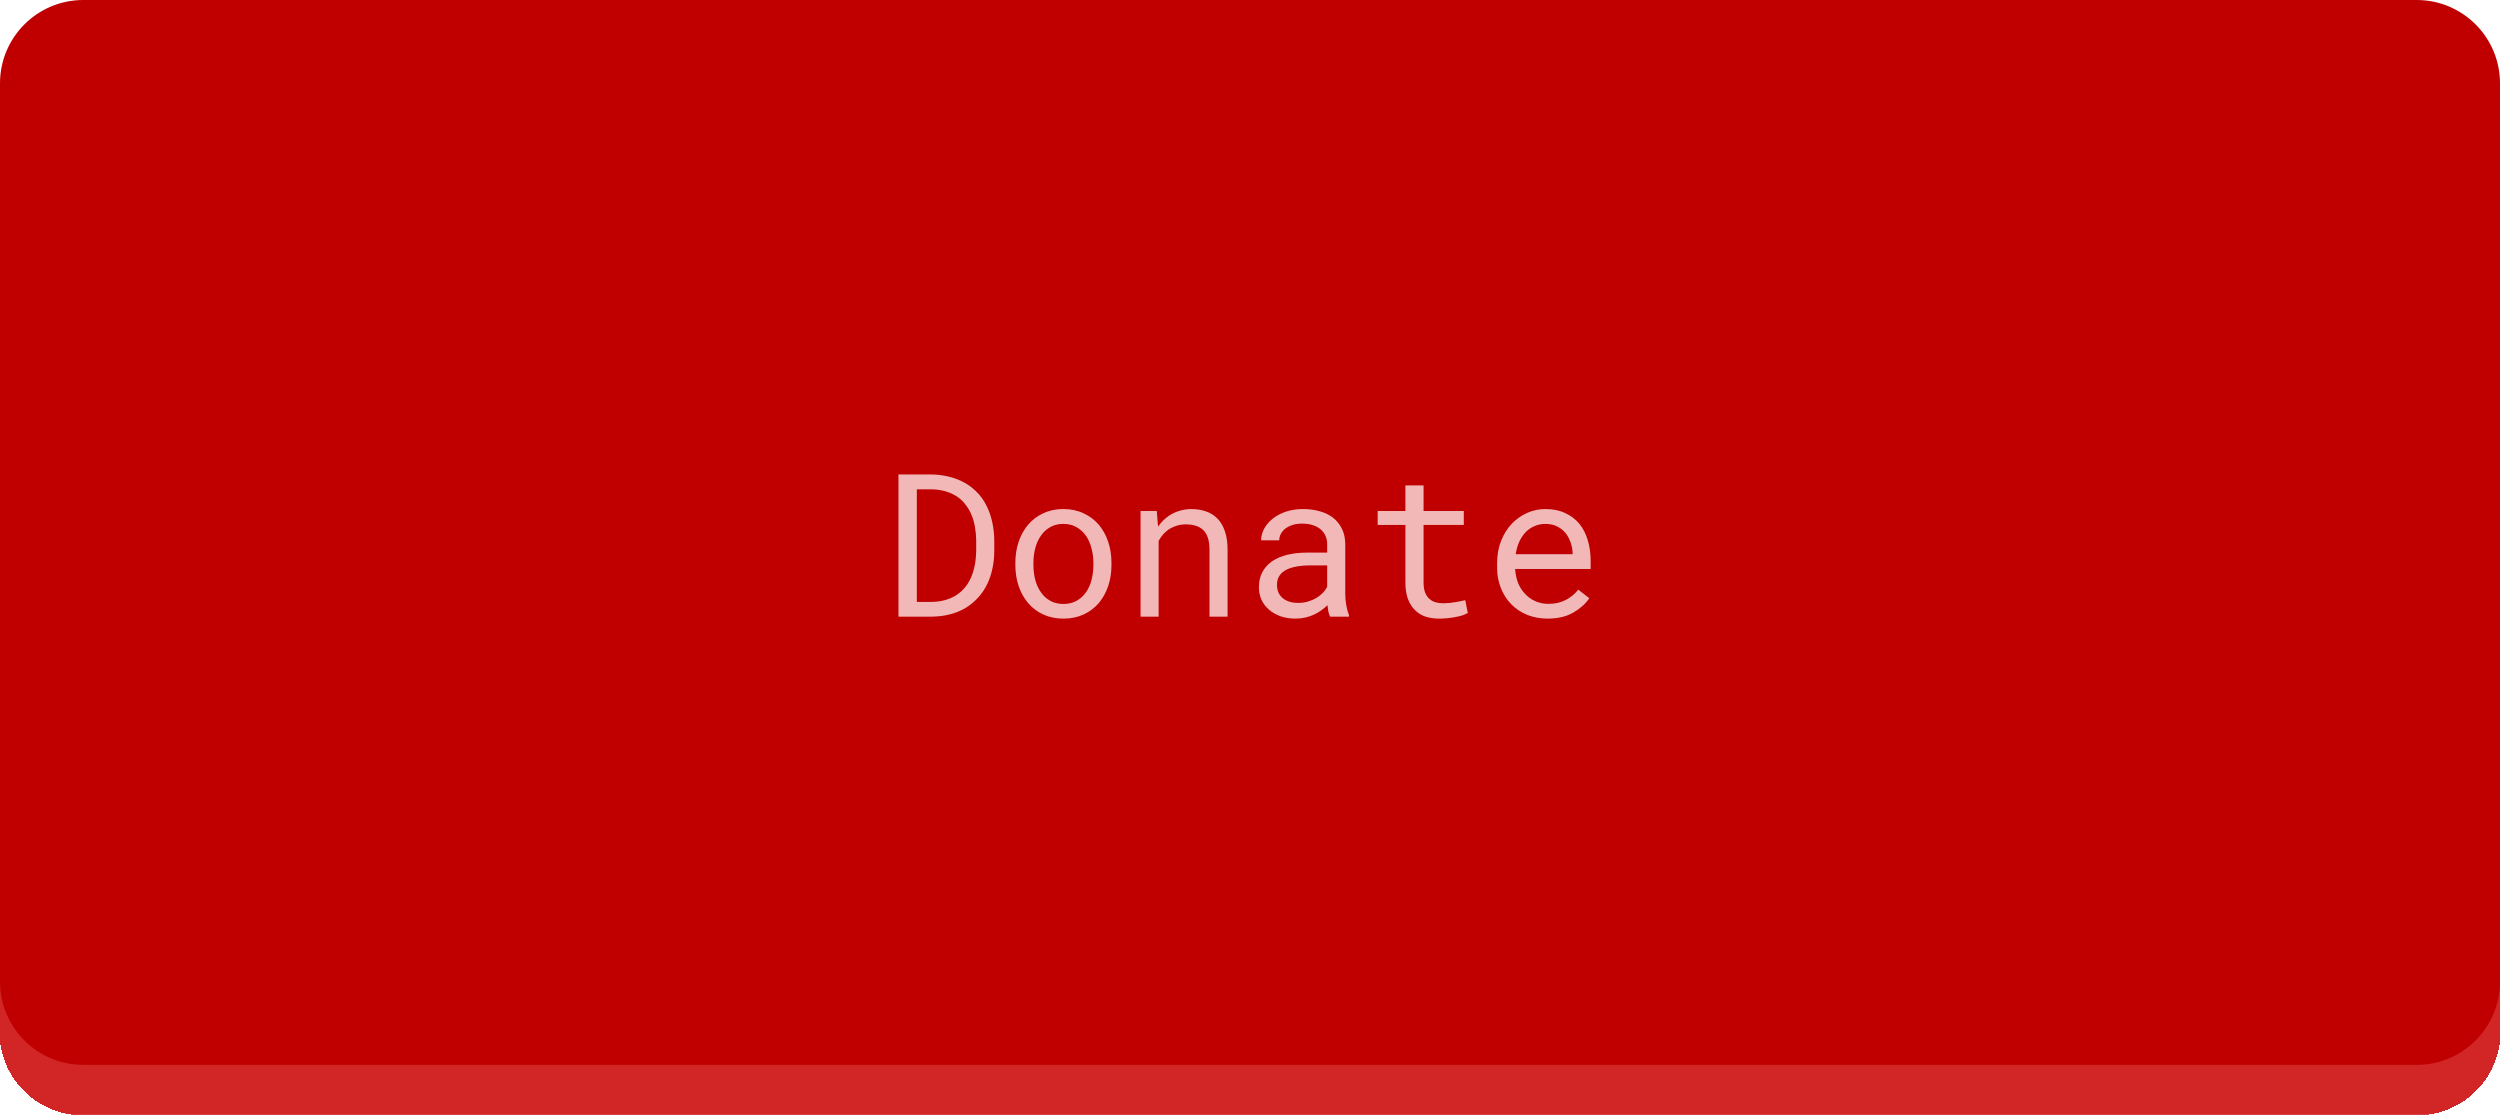
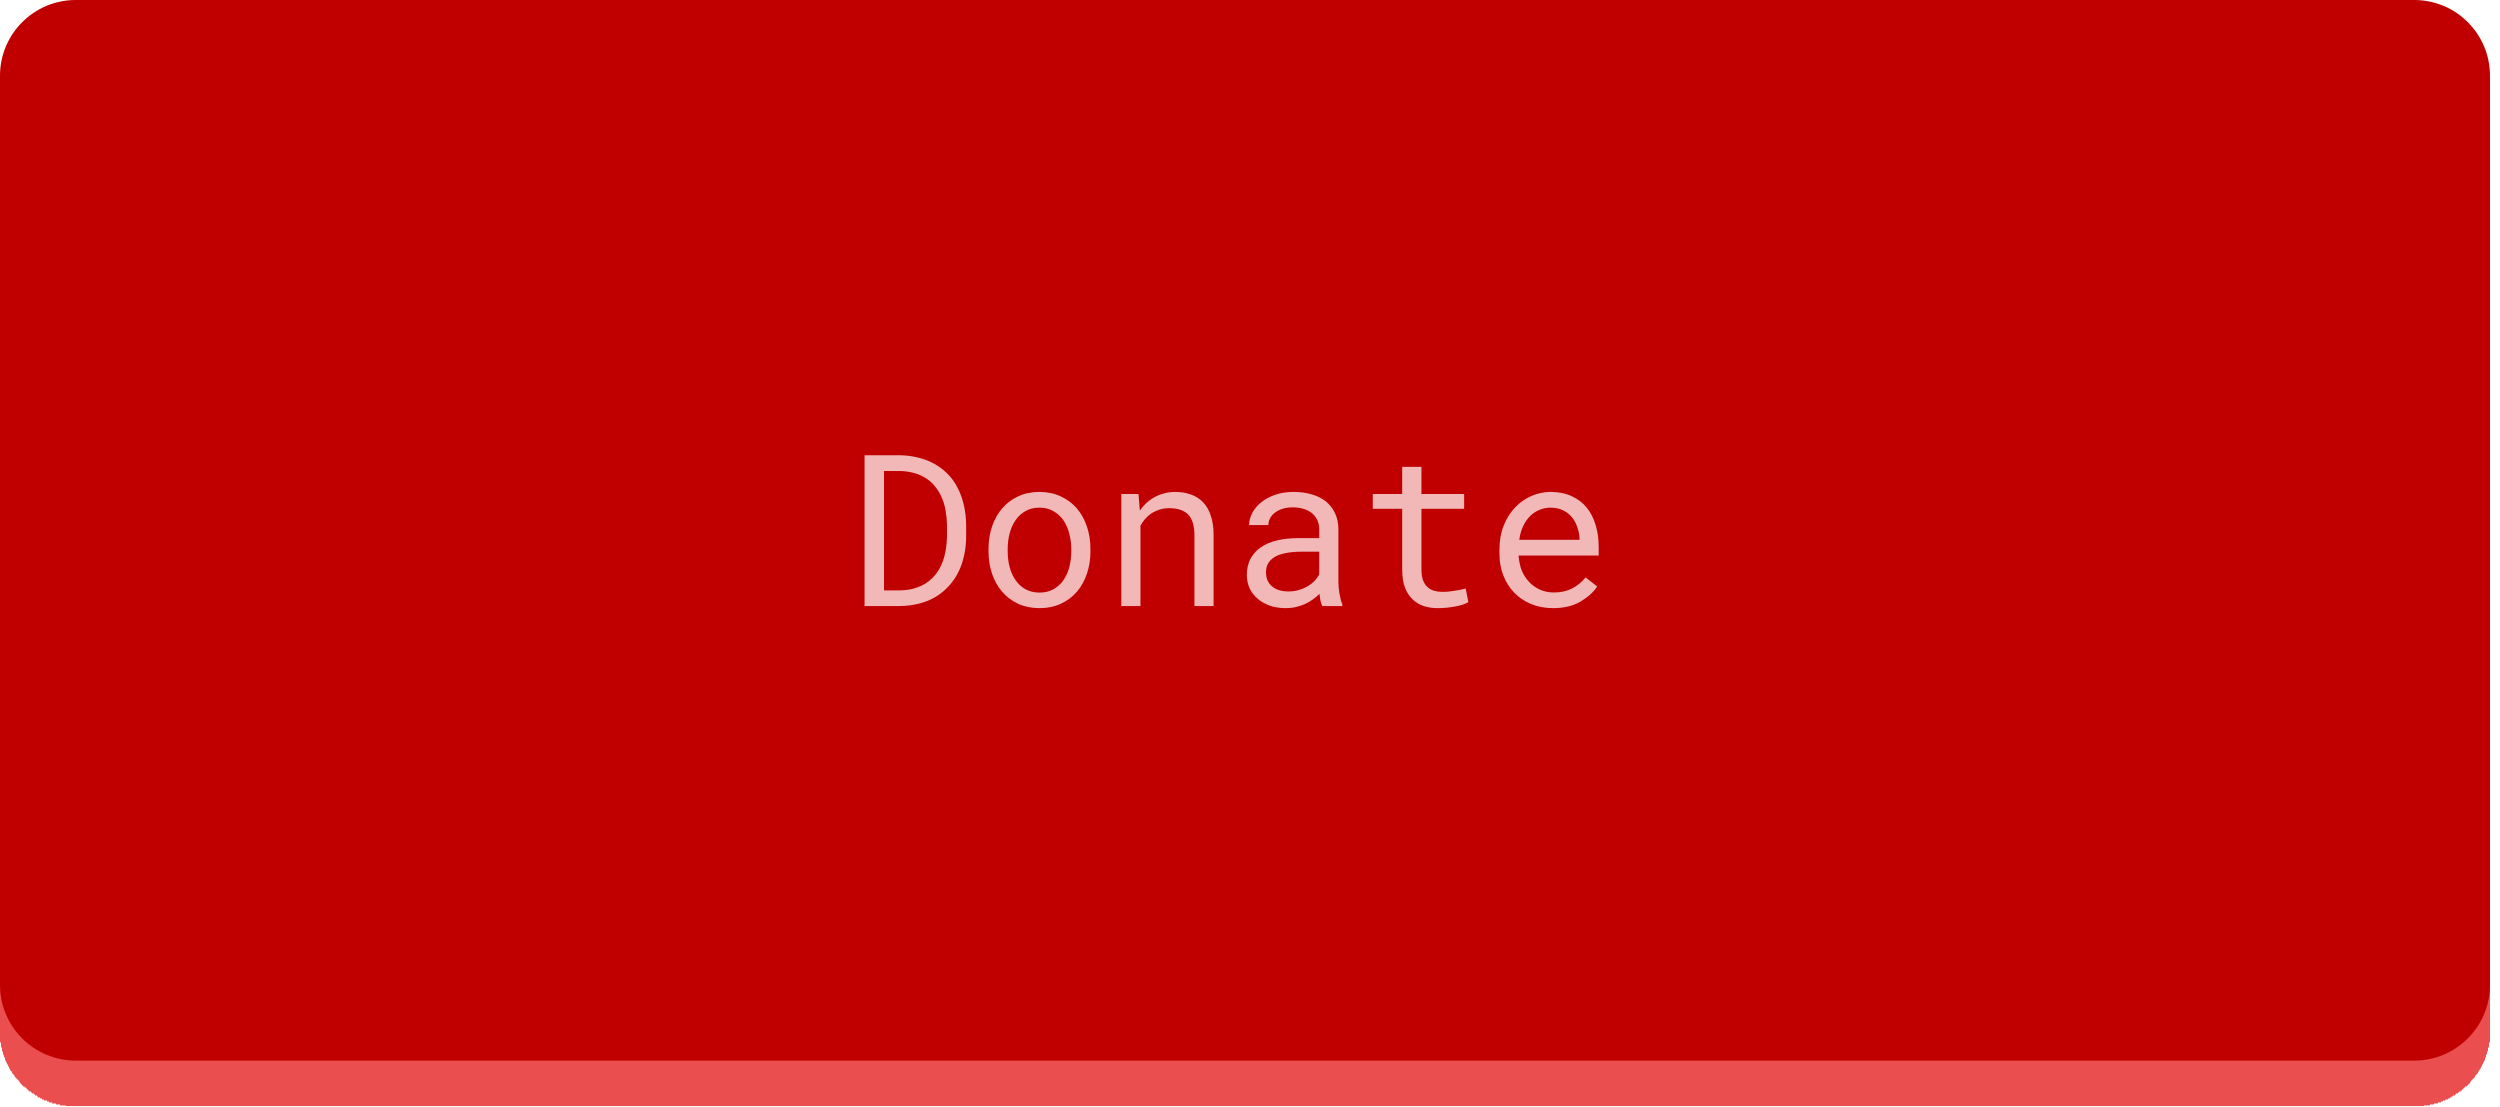
- <svg xmlns="http://www.w3.org/2000/svg" width="150" height="67" viewBox="0 0 150 67" fill="none">
+ <svg xmlns="http://www.w3.org/2000/svg" width="165" height="73" viewBox="0 0 165 73" fill="none">
  <g filter="url(#filter0_d)">
-     <rect width="150" height="63.892" rx="5" fill="#C00000" />
-     <path d="M53.908 37H55.883C56.293 36.996 56.674 36.947 57.025 36.853C57.381 36.76 57.699 36.625 57.98 36.449C58.246 36.281 58.486 36.078 58.701 35.84C58.916 35.602 59.094 35.336 59.234 35.043C59.371 34.762 59.475 34.453 59.545 34.117C59.619 33.781 59.656 33.426 59.656 33.051V32.424C59.652 32.033 59.611 31.666 59.533 31.322C59.459 30.979 59.35 30.662 59.205 30.373C59.045 30.033 58.83 29.734 58.56 29.477C58.295 29.215 57.988 29.004 57.641 28.844C57.391 28.727 57.117 28.637 56.82 28.574C56.527 28.508 56.215 28.473 55.883 28.469H53.908V37ZM55.01 29.359H55.883C56.152 29.363 56.4 29.395 56.627 29.453C56.853 29.508 57.059 29.586 57.242 29.688C57.5 29.824 57.717 30.004 57.893 30.227C58.072 30.445 58.215 30.691 58.32 30.965C58.402 31.176 58.463 31.404 58.502 31.65C58.545 31.893 58.568 32.147 58.572 32.412V33.051C58.568 33.312 58.547 33.565 58.508 33.807C58.469 34.045 58.41 34.268 58.332 34.475C58.242 34.728 58.119 34.959 57.963 35.166C57.81 35.369 57.629 35.541 57.418 35.682C57.219 35.818 56.99 35.924 56.732 35.998C56.478 36.072 56.195 36.111 55.883 36.115H55.01V29.359ZM60.922 33.772V33.9C60.922 34.357 60.988 34.781 61.121 35.172C61.254 35.562 61.445 35.902 61.695 36.191C61.941 36.48 62.242 36.707 62.598 36.871C62.957 37.035 63.361 37.117 63.81 37.117C64.256 37.117 64.656 37.035 65.012 36.871C65.367 36.707 65.67 36.48 65.92 36.191C66.166 35.902 66.356 35.562 66.488 35.172C66.621 34.781 66.688 34.357 66.688 33.9V33.772C66.688 33.315 66.621 32.891 66.488 32.5C66.356 32.105 66.166 31.764 65.92 31.475C65.67 31.186 65.365 30.959 65.006 30.795C64.65 30.627 64.248 30.543 63.799 30.543C63.353 30.543 62.953 30.627 62.598 30.795C62.242 30.959 61.941 31.186 61.695 31.475C61.445 31.764 61.254 32.105 61.121 32.5C60.988 32.891 60.922 33.315 60.922 33.772ZM62.006 33.9V33.772C62.006 33.463 62.043 33.168 62.117 32.887C62.191 32.602 62.305 32.352 62.457 32.137C62.605 31.922 62.791 31.752 63.014 31.627C63.236 31.498 63.498 31.434 63.799 31.434C64.1 31.434 64.361 31.498 64.584 31.627C64.811 31.752 65 31.922 65.152 32.137C65.301 32.352 65.412 32.602 65.486 32.887C65.564 33.168 65.603 33.463 65.603 33.772V33.9C65.603 34.213 65.566 34.512 65.492 34.797C65.418 35.078 65.307 35.326 65.158 35.541C65.006 35.756 64.816 35.926 64.59 36.051C64.367 36.176 64.107 36.238 63.81 36.238C63.51 36.238 63.246 36.176 63.02 36.051C62.793 35.926 62.605 35.756 62.457 35.541C62.305 35.326 62.191 35.078 62.117 34.797C62.043 34.512 62.006 34.213 62.006 33.9ZM68.434 37H69.518V32.453C69.592 32.316 69.678 32.191 69.775 32.078C69.877 31.965 69.986 31.865 70.103 31.779C70.248 31.682 70.406 31.605 70.578 31.551C70.75 31.492 70.936 31.463 71.135 31.463C71.365 31.463 71.568 31.49 71.744 31.545C71.924 31.6 72.076 31.688 72.201 31.809C72.322 31.93 72.414 32.088 72.477 32.283C72.539 32.478 72.57 32.717 72.57 32.998V37H73.654V32.975C73.654 32.553 73.602 32.19 73.496 31.885C73.394 31.576 73.248 31.322 73.057 31.123C72.865 30.924 72.633 30.777 72.359 30.684C72.09 30.59 71.789 30.543 71.457 30.543C71.211 30.547 70.977 30.584 70.754 30.654C70.535 30.721 70.332 30.816 70.144 30.941C70.019 31.023 69.9 31.121 69.787 31.234C69.678 31.344 69.576 31.465 69.482 31.598L69.406 30.66H68.434V37ZM79.807 37H80.938V36.906C80.867 36.73 80.812 36.525 80.773 36.291C80.734 36.053 80.715 35.828 80.715 35.617V32.67C80.715 32.315 80.65 32.004 80.522 31.738C80.393 31.473 80.217 31.25 79.994 31.07C79.768 30.895 79.5 30.764 79.191 30.678C78.883 30.588 78.549 30.543 78.189 30.543C77.795 30.543 77.441 30.598 77.129 30.707C76.82 30.816 76.559 30.959 76.344 31.135C76.125 31.314 75.957 31.516 75.84 31.738C75.727 31.961 75.668 32.188 75.664 32.418H76.754C76.754 32.285 76.785 32.158 76.848 32.037C76.914 31.912 77.006 31.805 77.123 31.715C77.24 31.625 77.383 31.553 77.551 31.498C77.723 31.443 77.916 31.416 78.131 31.416C78.361 31.416 78.568 31.445 78.752 31.504C78.939 31.562 79.098 31.645 79.227 31.75C79.356 31.859 79.455 31.99 79.525 32.143C79.596 32.295 79.631 32.467 79.631 32.658V33.156H78.447C78.006 33.156 77.606 33.199 77.246 33.285C76.891 33.371 76.586 33.5 76.332 33.672C76.078 33.848 75.881 34.066 75.74 34.328C75.603 34.59 75.535 34.895 75.535 35.242C75.535 35.508 75.586 35.756 75.688 35.986C75.793 36.213 75.941 36.408 76.133 36.572C76.32 36.74 76.549 36.873 76.818 36.971C77.092 37.068 77.397 37.117 77.732 37.117C77.939 37.117 78.135 37.096 78.318 37.053C78.502 37.01 78.676 36.951 78.84 36.877C79 36.803 79.147 36.717 79.279 36.619C79.416 36.522 79.539 36.418 79.648 36.309C79.66 36.441 79.678 36.57 79.701 36.695C79.728 36.816 79.764 36.918 79.807 37ZM77.891 36.174C77.68 36.174 77.494 36.147 77.334 36.092C77.174 36.037 77.041 35.961 76.936 35.863C76.83 35.77 76.75 35.656 76.695 35.523C76.644 35.391 76.619 35.246 76.619 35.09C76.619 34.926 76.648 34.779 76.707 34.65C76.769 34.522 76.859 34.41 76.977 34.316C77.141 34.184 77.361 34.086 77.639 34.023C77.92 33.957 78.248 33.924 78.623 33.924H79.631V35.207C79.568 35.332 79.482 35.453 79.373 35.57C79.264 35.684 79.135 35.785 78.986 35.875C78.834 35.965 78.666 36.037 78.482 36.092C78.299 36.147 78.102 36.174 77.891 36.174ZM85.414 29.125H84.324V30.66H82.66V31.498H84.324V34.943C84.324 35.334 84.375 35.668 84.477 35.945C84.582 36.219 84.725 36.441 84.904 36.613C85.084 36.789 85.295 36.918 85.537 37C85.783 37.078 86.047 37.117 86.328 37.117C86.496 37.117 86.664 37.109 86.832 37.094C87.004 37.078 87.166 37.055 87.318 37.023C87.471 36.996 87.611 36.963 87.74 36.924C87.869 36.881 87.978 36.832 88.068 36.777L87.916 36.01C87.85 36.025 87.764 36.045 87.658 36.068C87.557 36.088 87.447 36.107 87.33 36.127C87.209 36.147 87.086 36.164 86.961 36.18C86.836 36.191 86.715 36.197 86.598 36.197C86.438 36.197 86.285 36.178 86.141 36.139C86 36.1 85.875 36.031 85.766 35.934C85.656 35.84 85.57 35.713 85.508 35.553C85.445 35.393 85.414 35.19 85.414 34.943V31.498H87.828V30.66H85.414V29.125ZM92.856 37.117C93.473 37.117 93.99 36.994 94.408 36.748C94.83 36.498 95.147 36.213 95.357 35.893L94.695 35.377C94.496 35.635 94.246 35.842 93.945 35.998C93.644 36.154 93.301 36.232 92.914 36.232C92.621 36.232 92.353 36.178 92.111 36.068C91.869 35.959 91.662 35.809 91.49 35.617C91.322 35.438 91.189 35.23 91.092 34.996C90.998 34.762 90.938 34.49 90.91 34.182V34.141H95.439V33.654C95.439 33.213 95.383 32.803 95.269 32.424C95.16 32.045 94.992 31.715 94.766 31.434C94.539 31.156 94.254 30.939 93.91 30.783C93.57 30.623 93.172 30.543 92.715 30.543C92.352 30.543 91.996 30.617 91.648 30.766C91.305 30.914 90.998 31.127 90.728 31.404C90.455 31.686 90.236 32.029 90.072 32.435C89.908 32.838 89.826 33.295 89.826 33.807V34.053C89.826 34.494 89.9 34.902 90.049 35.277C90.197 35.652 90.404 35.977 90.67 36.25C90.936 36.523 91.254 36.736 91.625 36.889C92 37.041 92.41 37.117 92.856 37.117ZM92.715 31.434C92.992 31.434 93.231 31.484 93.43 31.586C93.633 31.688 93.801 31.82 93.934 31.984C94.066 32.148 94.17 32.344 94.244 32.57C94.318 32.793 94.356 33.002 94.356 33.197V33.25H90.945C90.988 32.957 91.062 32.699 91.168 32.477C91.277 32.25 91.41 32.059 91.566 31.902C91.723 31.75 91.898 31.635 92.094 31.557C92.289 31.475 92.496 31.434 92.715 31.434Z" fill="#F2B8B8" />
+     <rect width="164.339" height="70" rx="5" fill="#C00000" />
+     <path d="M57.06 40H59.363C59.842 39.995 60.286 39.938 60.696 39.829C61.111 39.72 61.482 39.562 61.81 39.357C62.12 39.161 62.401 38.925 62.651 38.647C62.902 38.368 63.109 38.059 63.273 37.717C63.433 37.389 63.554 37.029 63.636 36.637C63.722 36.245 63.766 35.83 63.766 35.393V34.661C63.761 34.205 63.713 33.777 63.622 33.376C63.535 32.975 63.408 32.606 63.239 32.269C63.052 31.872 62.802 31.523 62.487 31.223C62.177 30.917 61.82 30.671 61.414 30.484C61.122 30.348 60.803 30.243 60.457 30.17C60.115 30.092 59.751 30.051 59.363 30.047H57.06V40ZM58.345 31.086H59.363C59.678 31.09 59.967 31.127 60.231 31.195C60.496 31.259 60.735 31.35 60.949 31.469C61.25 31.628 61.503 31.838 61.708 32.098C61.918 32.353 62.084 32.64 62.207 32.959C62.303 33.205 62.373 33.472 62.419 33.759C62.469 34.041 62.496 34.338 62.501 34.648V35.393C62.496 35.698 62.471 35.992 62.426 36.274C62.38 36.552 62.312 36.812 62.221 37.054C62.116 37.35 61.972 37.619 61.79 37.86C61.612 38.097 61.4 38.298 61.154 38.462C60.922 38.621 60.655 38.745 60.355 38.831C60.058 38.918 59.728 38.963 59.363 38.968H58.345V31.086ZM65.242 36.233V36.384C65.242 36.917 65.32 37.411 65.475 37.867C65.63 38.323 65.853 38.719 66.144 39.057C66.432 39.394 66.783 39.658 67.197 39.85C67.617 40.041 68.088 40.137 68.612 40.137C69.132 40.137 69.599 40.041 70.014 39.85C70.428 39.658 70.782 39.394 71.073 39.057C71.36 38.719 71.581 38.323 71.736 37.867C71.891 37.411 71.969 36.917 71.969 36.384V36.233C71.969 35.7 71.891 35.206 71.736 34.75C71.581 34.29 71.36 33.891 71.073 33.554C70.782 33.217 70.426 32.952 70.007 32.761C69.592 32.565 69.123 32.467 68.599 32.467C68.079 32.467 67.612 32.565 67.197 32.761C66.783 32.952 66.432 33.217 66.144 33.554C65.853 33.891 65.63 34.29 65.475 34.75C65.32 35.206 65.242 35.7 65.242 36.233ZM66.507 36.384V36.233C66.507 35.873 66.55 35.529 66.637 35.201C66.723 34.868 66.856 34.577 67.033 34.326C67.206 34.075 67.423 33.877 67.683 33.731C67.942 33.581 68.248 33.506 68.599 33.506C68.95 33.506 69.255 33.581 69.515 33.731C69.779 33.877 70 34.075 70.178 34.326C70.351 34.577 70.481 34.868 70.567 35.201C70.659 35.529 70.704 35.873 70.704 36.233V36.384C70.704 36.748 70.661 37.097 70.574 37.43C70.488 37.758 70.358 38.047 70.185 38.298C70.007 38.548 69.786 38.747 69.522 38.893C69.262 39.038 68.959 39.111 68.612 39.111C68.261 39.111 67.954 39.038 67.689 38.893C67.425 38.747 67.206 38.548 67.033 38.298C66.856 38.047 66.723 37.758 66.637 37.43C66.55 37.097 66.507 36.748 66.507 36.384ZM74.006 40H75.27V34.695C75.357 34.536 75.457 34.39 75.571 34.258C75.69 34.126 75.817 34.009 75.954 33.909C76.123 33.795 76.307 33.706 76.508 33.643C76.708 33.574 76.925 33.54 77.157 33.54C77.426 33.54 77.663 33.572 77.868 33.636C78.078 33.7 78.255 33.802 78.401 33.943C78.543 34.085 78.65 34.269 78.723 34.497C78.796 34.725 78.832 35.003 78.832 35.331V40H80.097V35.304C80.097 34.812 80.035 34.388 79.912 34.032C79.794 33.672 79.623 33.376 79.399 33.144C79.176 32.911 78.905 32.74 78.586 32.631C78.272 32.522 77.921 32.467 77.533 32.467C77.246 32.471 76.973 32.515 76.713 32.597C76.458 32.674 76.221 32.786 76.002 32.932C75.856 33.027 75.717 33.141 75.585 33.273C75.457 33.401 75.339 33.542 75.23 33.697L75.141 32.603H74.006V40ZM87.274 40H88.594V39.891C88.512 39.685 88.448 39.446 88.402 39.173C88.357 38.895 88.334 38.633 88.334 38.387V34.948C88.334 34.533 88.259 34.171 88.108 33.861C87.958 33.551 87.753 33.292 87.493 33.082C87.229 32.877 86.917 32.724 86.557 32.624C86.197 32.519 85.807 32.467 85.388 32.467C84.927 32.467 84.515 32.531 84.15 32.658C83.79 32.786 83.485 32.952 83.234 33.157C82.979 33.367 82.783 33.602 82.647 33.861C82.514 34.121 82.446 34.385 82.441 34.654H83.713C83.713 34.499 83.749 34.351 83.822 34.21C83.9 34.064 84.007 33.939 84.144 33.834C84.28 33.729 84.447 33.645 84.643 33.581C84.843 33.517 85.069 33.485 85.319 33.485C85.588 33.485 85.83 33.52 86.044 33.588C86.263 33.656 86.447 33.752 86.598 33.875C86.748 34.003 86.864 34.155 86.946 34.333C87.028 34.511 87.069 34.711 87.069 34.935V35.516H85.689C85.174 35.516 84.706 35.566 84.287 35.666C83.872 35.766 83.517 35.917 83.221 36.117C82.924 36.322 82.694 36.578 82.53 36.883C82.371 37.188 82.291 37.544 82.291 37.949C82.291 38.259 82.35 38.548 82.469 38.817C82.592 39.082 82.765 39.31 82.988 39.501C83.207 39.697 83.474 39.852 83.788 39.966C84.107 40.08 84.463 40.137 84.855 40.137C85.096 40.137 85.324 40.112 85.538 40.062C85.752 40.011 85.955 39.943 86.147 39.856C86.333 39.77 86.504 39.67 86.659 39.556C86.819 39.442 86.962 39.321 87.09 39.193C87.103 39.348 87.124 39.499 87.151 39.645C87.183 39.786 87.224 39.904 87.274 40ZM85.039 39.036C84.793 39.036 84.576 39.004 84.39 38.94C84.203 38.877 84.048 38.788 83.925 38.674C83.802 38.565 83.708 38.432 83.644 38.277C83.585 38.122 83.556 37.954 83.556 37.772C83.556 37.58 83.59 37.409 83.658 37.259C83.731 37.108 83.836 36.978 83.973 36.869C84.164 36.714 84.421 36.6 84.745 36.527C85.073 36.45 85.456 36.411 85.894 36.411H87.069V37.908C86.996 38.054 86.896 38.195 86.769 38.332C86.641 38.464 86.491 38.583 86.317 38.688C86.14 38.792 85.944 38.877 85.73 38.94C85.515 39.004 85.285 39.036 85.039 39.036ZM93.816 30.812H92.545V32.603H90.603V33.581H92.545V37.601C92.545 38.056 92.604 38.446 92.723 38.77C92.846 39.089 93.012 39.348 93.222 39.549C93.431 39.754 93.677 39.904 93.96 40C94.247 40.091 94.555 40.137 94.883 40.137C95.079 40.137 95.275 40.128 95.471 40.109C95.671 40.091 95.86 40.064 96.038 40.027C96.216 39.995 96.38 39.957 96.53 39.911C96.681 39.861 96.808 39.804 96.913 39.74L96.735 38.845C96.658 38.863 96.558 38.886 96.435 38.913C96.316 38.936 96.189 38.959 96.052 38.981C95.91 39.004 95.767 39.025 95.621 39.043C95.475 39.057 95.334 39.063 95.197 39.063C95.01 39.063 94.833 39.041 94.664 38.995C94.5 38.95 94.354 38.87 94.227 38.756C94.099 38.647 93.999 38.498 93.926 38.312C93.853 38.125 93.816 37.888 93.816 37.601V33.581H96.633V32.603H93.816V30.812ZM102.498 40.137C103.218 40.137 103.822 39.993 104.31 39.706C104.802 39.414 105.171 39.082 105.417 38.708L104.645 38.106C104.412 38.407 104.12 38.649 103.77 38.831C103.419 39.013 103.018 39.105 102.566 39.105C102.225 39.105 101.912 39.041 101.63 38.913C101.347 38.785 101.106 38.61 100.905 38.387C100.709 38.177 100.554 37.935 100.44 37.662C100.331 37.389 100.26 37.072 100.229 36.712V36.664H105.513V36.097C105.513 35.582 105.447 35.103 105.314 34.661C105.187 34.219 104.991 33.834 104.727 33.506C104.462 33.182 104.13 32.929 103.729 32.747C103.332 32.56 102.867 32.467 102.334 32.467C101.91 32.467 101.495 32.553 101.09 32.727C100.689 32.9 100.331 33.148 100.017 33.472C99.698 33.8 99.442 34.201 99.251 34.675C99.06 35.144 98.964 35.677 98.964 36.274V36.562C98.964 37.077 99.05 37.553 99.224 37.99C99.397 38.428 99.638 38.806 99.948 39.125C100.258 39.444 100.63 39.692 101.062 39.87C101.5 40.048 101.979 40.137 102.498 40.137ZM102.334 33.506C102.658 33.506 102.936 33.565 103.168 33.684C103.405 33.802 103.601 33.957 103.756 34.148C103.911 34.34 104.032 34.568 104.118 34.832C104.205 35.092 104.248 35.336 104.248 35.563V35.625H100.27C100.32 35.283 100.406 34.982 100.529 34.723C100.657 34.458 100.812 34.235 100.994 34.053C101.176 33.875 101.382 33.741 101.609 33.649C101.837 33.554 102.079 33.506 102.334 33.506Z" fill="#F2B8B8" />
  </g>
  <defs>
-     <filter id="filter0_d" x="0" y="0" width="150" height="66.892" filterUnits="userSpaceOnUse" color-interpolation-filters="sRGB">
+     <filter id="filter0_d" x="0" y="0" width="164.339" height="73" filterUnits="userSpaceOnUse" color-interpolation-filters="sRGB">
      <feFlood flood-opacity="0" result="BackgroundImageFix" />
      <feColorMatrix in="SourceAlpha" type="matrix" values="0 0 0 0 0 0 0 0 0 0 0 0 0 0 0 0 0 0 127 0" />
      <feOffset dy="3" />
-       <feColorMatrix type="matrix" values="0 0 0 0 0.825 0 0 0 0 0.144 0 0 0 0 0.144 0 0 0 1 0" />
+       <feColorMatrix type="matrix" values="0 0 0 0 0.921 0 0 0 0 0.307 0 0 0 0 0.307 0 0 0 1 0" />
      <feBlend mode="normal" in2="BackgroundImageFix" result="effect1_dropShadow" />
      <feBlend mode="normal" in="SourceGraphic" in2="effect1_dropShadow" result="shape" />
    </filter>
  </defs>
</svg>
